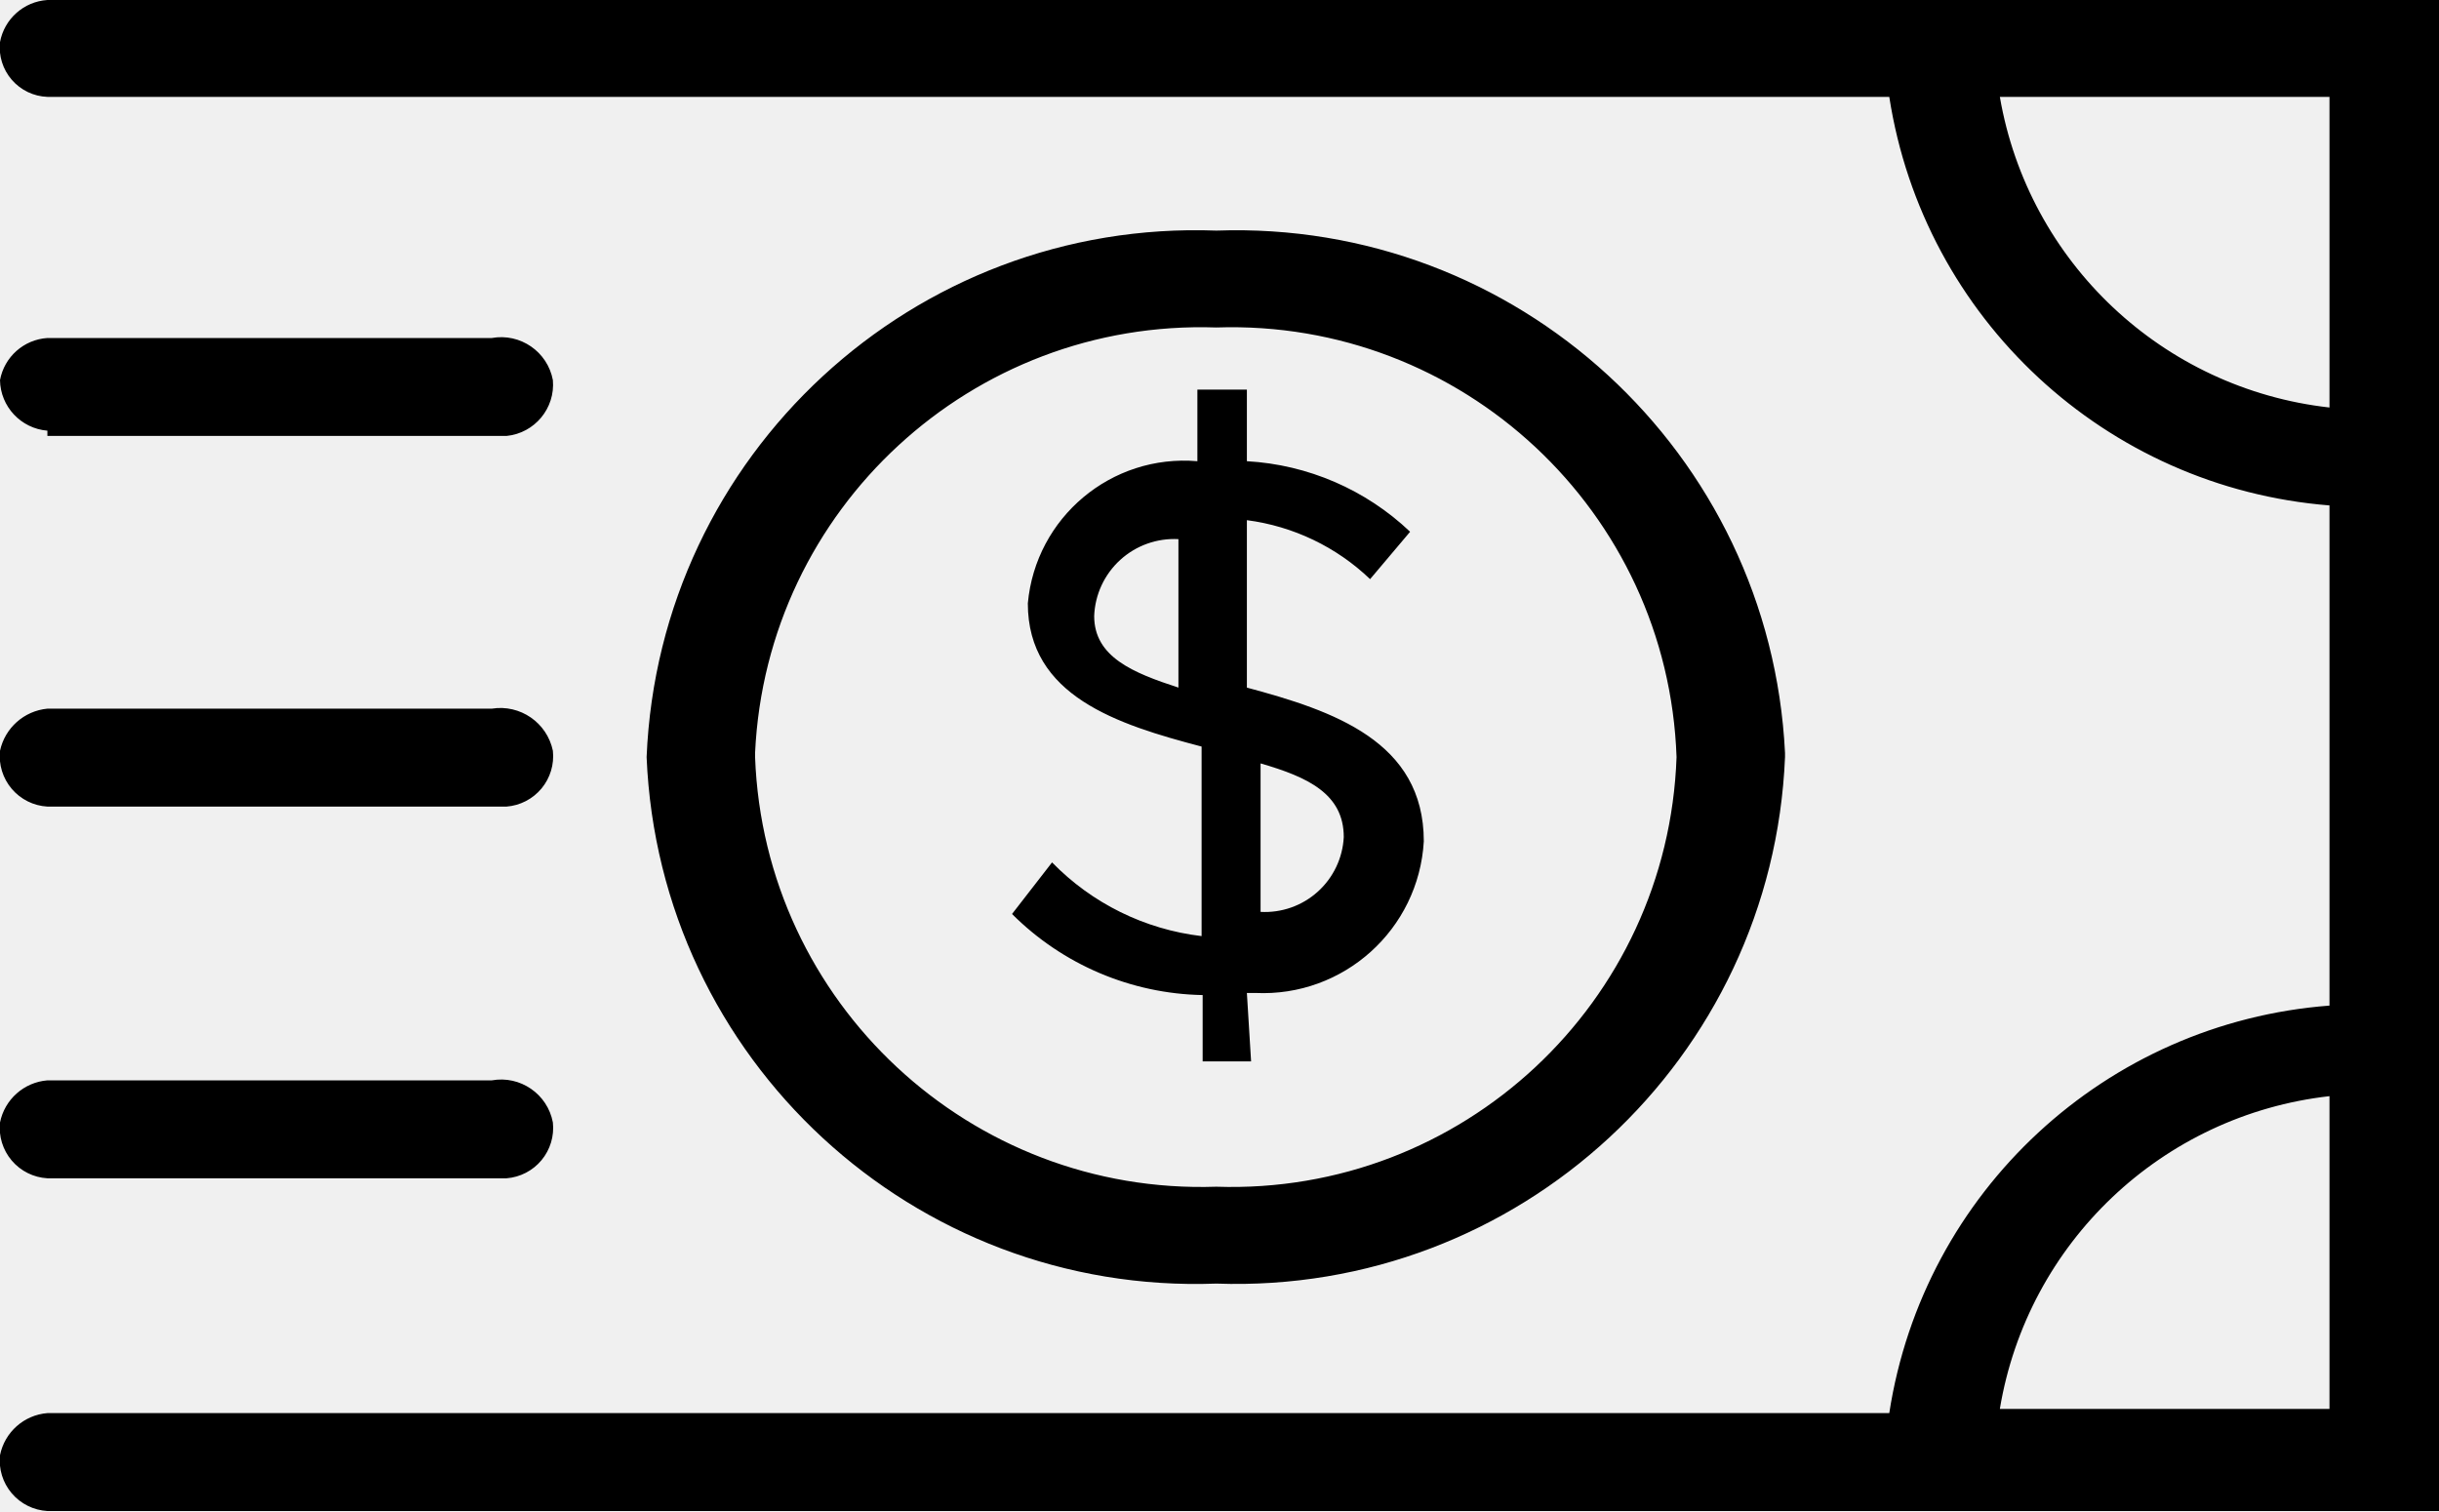
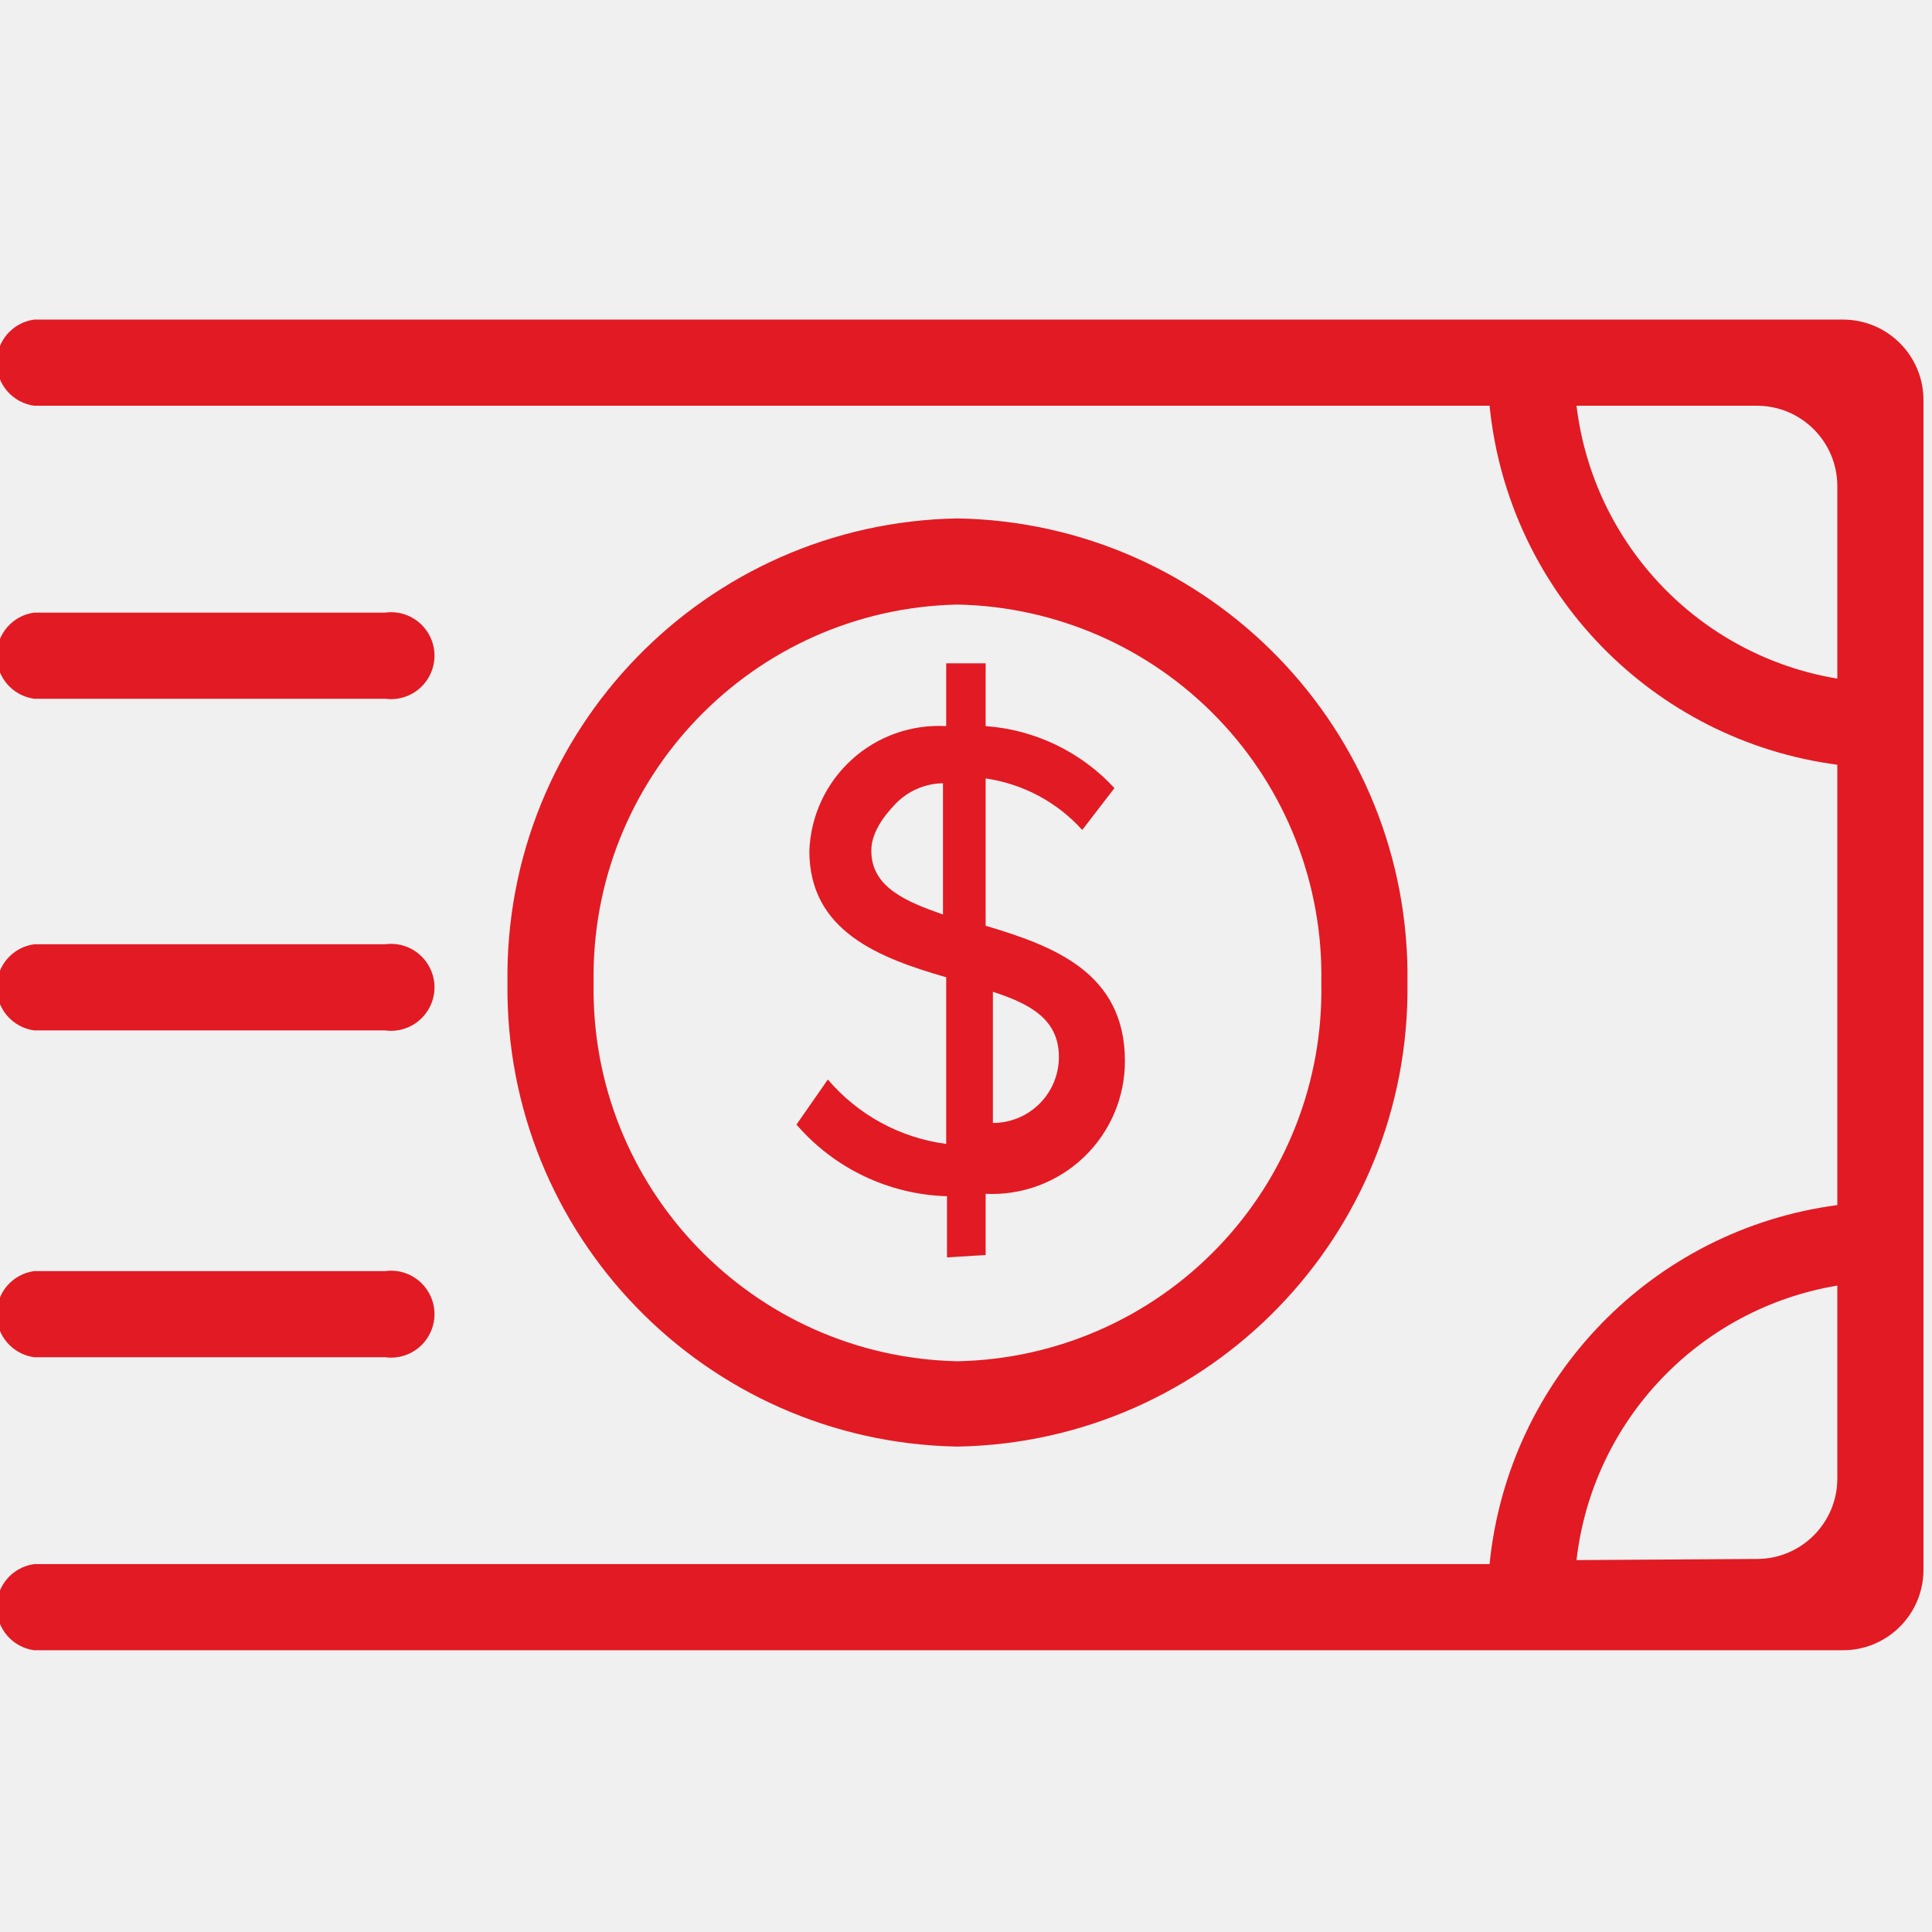
- <svg xmlns="http://www.w3.org/2000/svg" id="Layer_1" data-name="Layer 1" viewBox="0 0 23.16 14.35">
-   <defs />
-   <g id="b">
-     <path id="a" d="M.69,4.48A.49.49,0,0,1,.24,4a.49.49,0,0,1,.45-.4H4.91a.5.5,0,0,1,.58.4.49.49,0,0,1-.44.53H.69Zm0,3.57a.48.48,0,0,1-.45-.53.51.51,0,0,1,.45-.4H4.91a.51.51,0,0,1,.58.4.48.48,0,0,1-.44.53H.69Zm0,3.53a.48.48,0,0,1-.45-.53.5.5,0,0,1,.45-.4H4.91a.5.5,0,0,1,.58.4.48.48,0,0,1-.44.53H.69Zm16.5-4a5.22,5.22,0,0,1-5.4,5,5.22,5.22,0,0,1-5.41-5,5.22,5.22,0,0,1,5.41-5A5.22,5.22,0,0,1,17.19,7.54Zm-9.78,0a4.24,4.24,0,0,0,4.38,4.08,4.23,4.23,0,0,0,4.37-4.08h0a4.23,4.23,0,0,0-4.37-4.08h0A4.24,4.24,0,0,0,7.41,7.54ZM.69.39H23.4V14.74H.69a.48.48,0,0,1-.45-.53.5.5,0,0,1,.45-.4H18.18a4.58,4.58,0,0,1,4.18-3.87V5.19a4.6,4.6,0,0,1-4.18-3.88H.69A.47.47,0,0,1,.24.79.49.49,0,0,1,.69.39Zm18.54.92a3.58,3.58,0,0,0,3.13,2.95V1.31Zm0,12.46,3.13,0V10.8A3.58,3.58,0,0,0,19.23,13.77Zm-7.11-3.3-.46,0V9.84a2.63,2.63,0,0,1-1.81-.77l.38-.49a2.37,2.37,0,0,0,1.42.7V7.48C10.85,7.27,10,7,10,6.12a1.49,1.49,0,0,1,1.61-1.35h0V4.09h.47v.68a2.45,2.45,0,0,1,1.55.67l-.38.45a2.08,2.08,0,0,0-1.17-.56V6.92c.82.22,1.68.51,1.68,1.46a1.53,1.53,0,0,1-1.6,1.44h-.08Zm.09-2.83V9.05A.75.75,0,0,0,13,8.34C13,7.93,12.66,7.77,12.21,7.64Zm-.78-.72V5.51a.76.76,0,0,0-.8.73h0C10.63,6.63,11,6.78,11.43,6.92Z" transform="translate(-0.24 -0.39)" />
+ <svg xmlns="http://www.w3.org/2000/svg" width="24" height="24" viewBox="0 0 24 24" fill="none">
+   <g clip-path="url(#clip0)">
+     <path d="M0.424 8.68C0.157 8.643 -0.042 8.415 -0.042 8.145C-0.042 7.875 0.157 7.647 0.424 7.61H4.784C4.993 7.581 5.199 7.677 5.312 7.854C5.426 8.031 5.426 8.259 5.312 8.436C5.199 8.613 4.993 8.709 4.784 8.68H0.424ZM0.424 12.8C0.157 12.763 -0.042 12.535 -0.042 12.265C-0.042 11.995 0.157 11.767 0.424 11.73H4.784C4.993 11.701 5.199 11.797 5.312 11.974C5.426 12.151 5.426 12.379 5.312 12.556C5.199 12.733 4.993 12.829 4.784 12.8H0.424ZM0.424 16.86C0.157 16.823 -0.042 16.595 -0.042 16.325C-0.042 16.055 0.157 15.827 0.424 15.79H4.784C4.993 15.761 5.199 15.857 5.312 16.034C5.426 16.211 5.426 16.439 5.312 16.616C5.199 16.793 4.993 16.889 4.784 16.86H0.424ZM17.484 12.21C17.523 15.341 15.025 17.915 11.894 17.97C8.763 17.915 6.265 15.341 6.304 12.21C6.26 9.075 8.759 6.495 11.894 6.44C15.029 6.495 17.529 9.075 17.484 12.21ZM7.374 12.21C7.33 14.754 9.35 16.855 11.894 16.91C13.117 16.886 14.28 16.378 15.128 15.496C15.976 14.615 16.438 13.433 16.414 12.21C16.438 10.987 15.976 9.805 15.128 8.924C14.28 8.042 13.117 7.534 11.894 7.51C9.35 7.565 7.33 9.666 7.374 12.21ZM0.424 3.97H22.894C23.447 3.97 23.894 4.418 23.894 4.97V19.5C23.894 20.052 23.447 20.5 22.894 20.5H0.424C0.157 20.463 -0.042 20.235 -0.042 19.965C-0.042 19.695 0.157 19.467 0.424 19.43H18.504C18.735 17.121 20.524 15.274 22.824 14.97V9.5C20.524 9.196 18.735 7.349 18.504 5.04H0.424C0.157 5.003 -0.042 4.775 -0.042 4.505C-0.042 4.235 0.157 4.007 0.424 3.97ZM19.584 5.04C19.792 6.764 21.111 8.145 22.824 8.43V6.04C22.824 5.488 22.377 5.04 21.824 5.04H19.584ZM19.584 19.38L21.83 19.366C22.38 19.363 22.824 18.916 22.824 18.366V15.97C21.105 16.257 19.783 17.648 19.584 19.38ZM12.244 15.59L11.764 15.62V14.86C11.044 14.839 10.365 14.516 9.894 13.97L10.284 13.41C10.658 13.85 11.182 14.135 11.754 14.21V12.14C10.924 11.9 10.054 11.57 10.054 10.57C10.07 10.137 10.259 9.729 10.579 9.438C10.898 9.146 11.322 8.996 11.754 9.02V8.24H12.244V9.02C12.856 9.064 13.428 9.339 13.844 9.79L13.444 10.31C13.131 9.963 12.707 9.737 12.244 9.67V11.5C13.084 11.75 13.974 12.08 13.974 13.18C13.975 13.632 13.79 14.064 13.463 14.376C13.136 14.688 12.695 14.852 12.244 14.83V15.59ZM12.334 12.32V13.95C12.552 13.95 12.76 13.864 12.914 13.71C13.068 13.556 13.154 13.348 13.154 13.13C13.154 12.66 12.794 12.47 12.334 12.32ZM11.714 11.36V9.73C11.494 9.733 11.284 9.823 11.13 9.98C10.976 10.138 10.821 10.35 10.824 10.57C10.824 11.02 11.254 11.2 11.714 11.36Z" fill="#e21a23" />
  </g>
+   <defs>
+     <clipPath id="clip0">
+       <rect width="24" height="24" fill="white" />
+     </clipPath>
+   </defs>
</svg>
